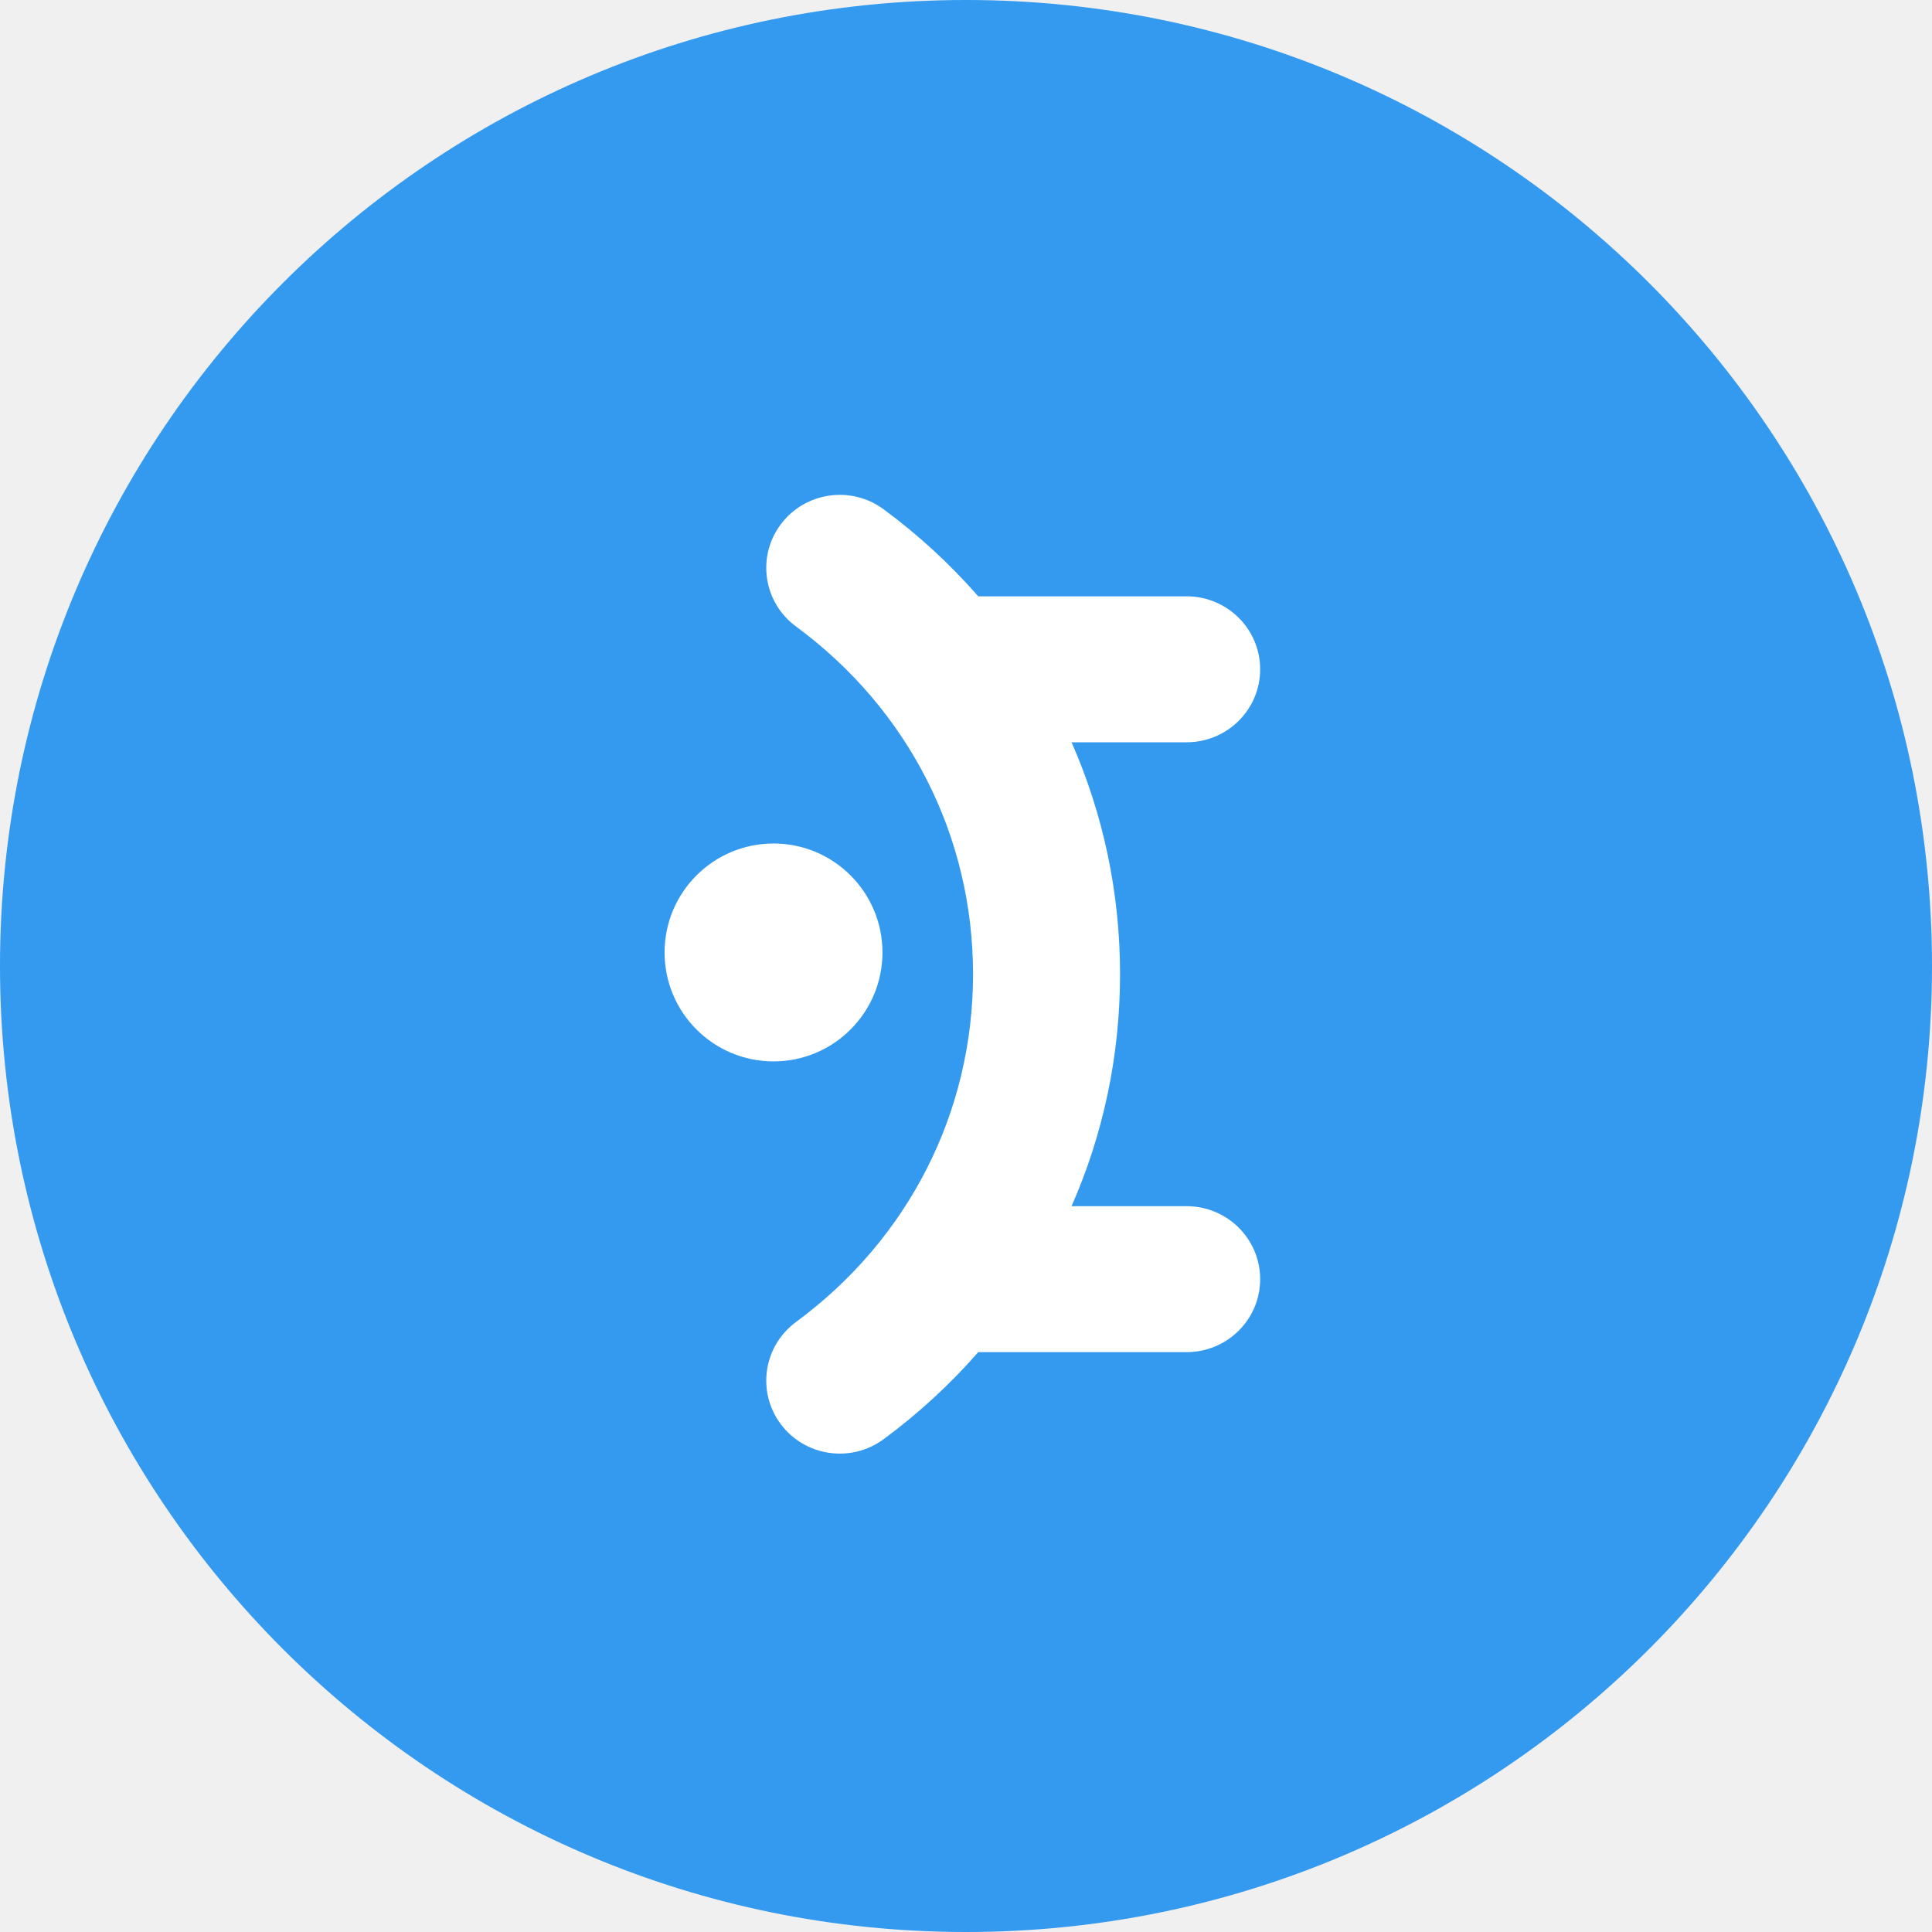
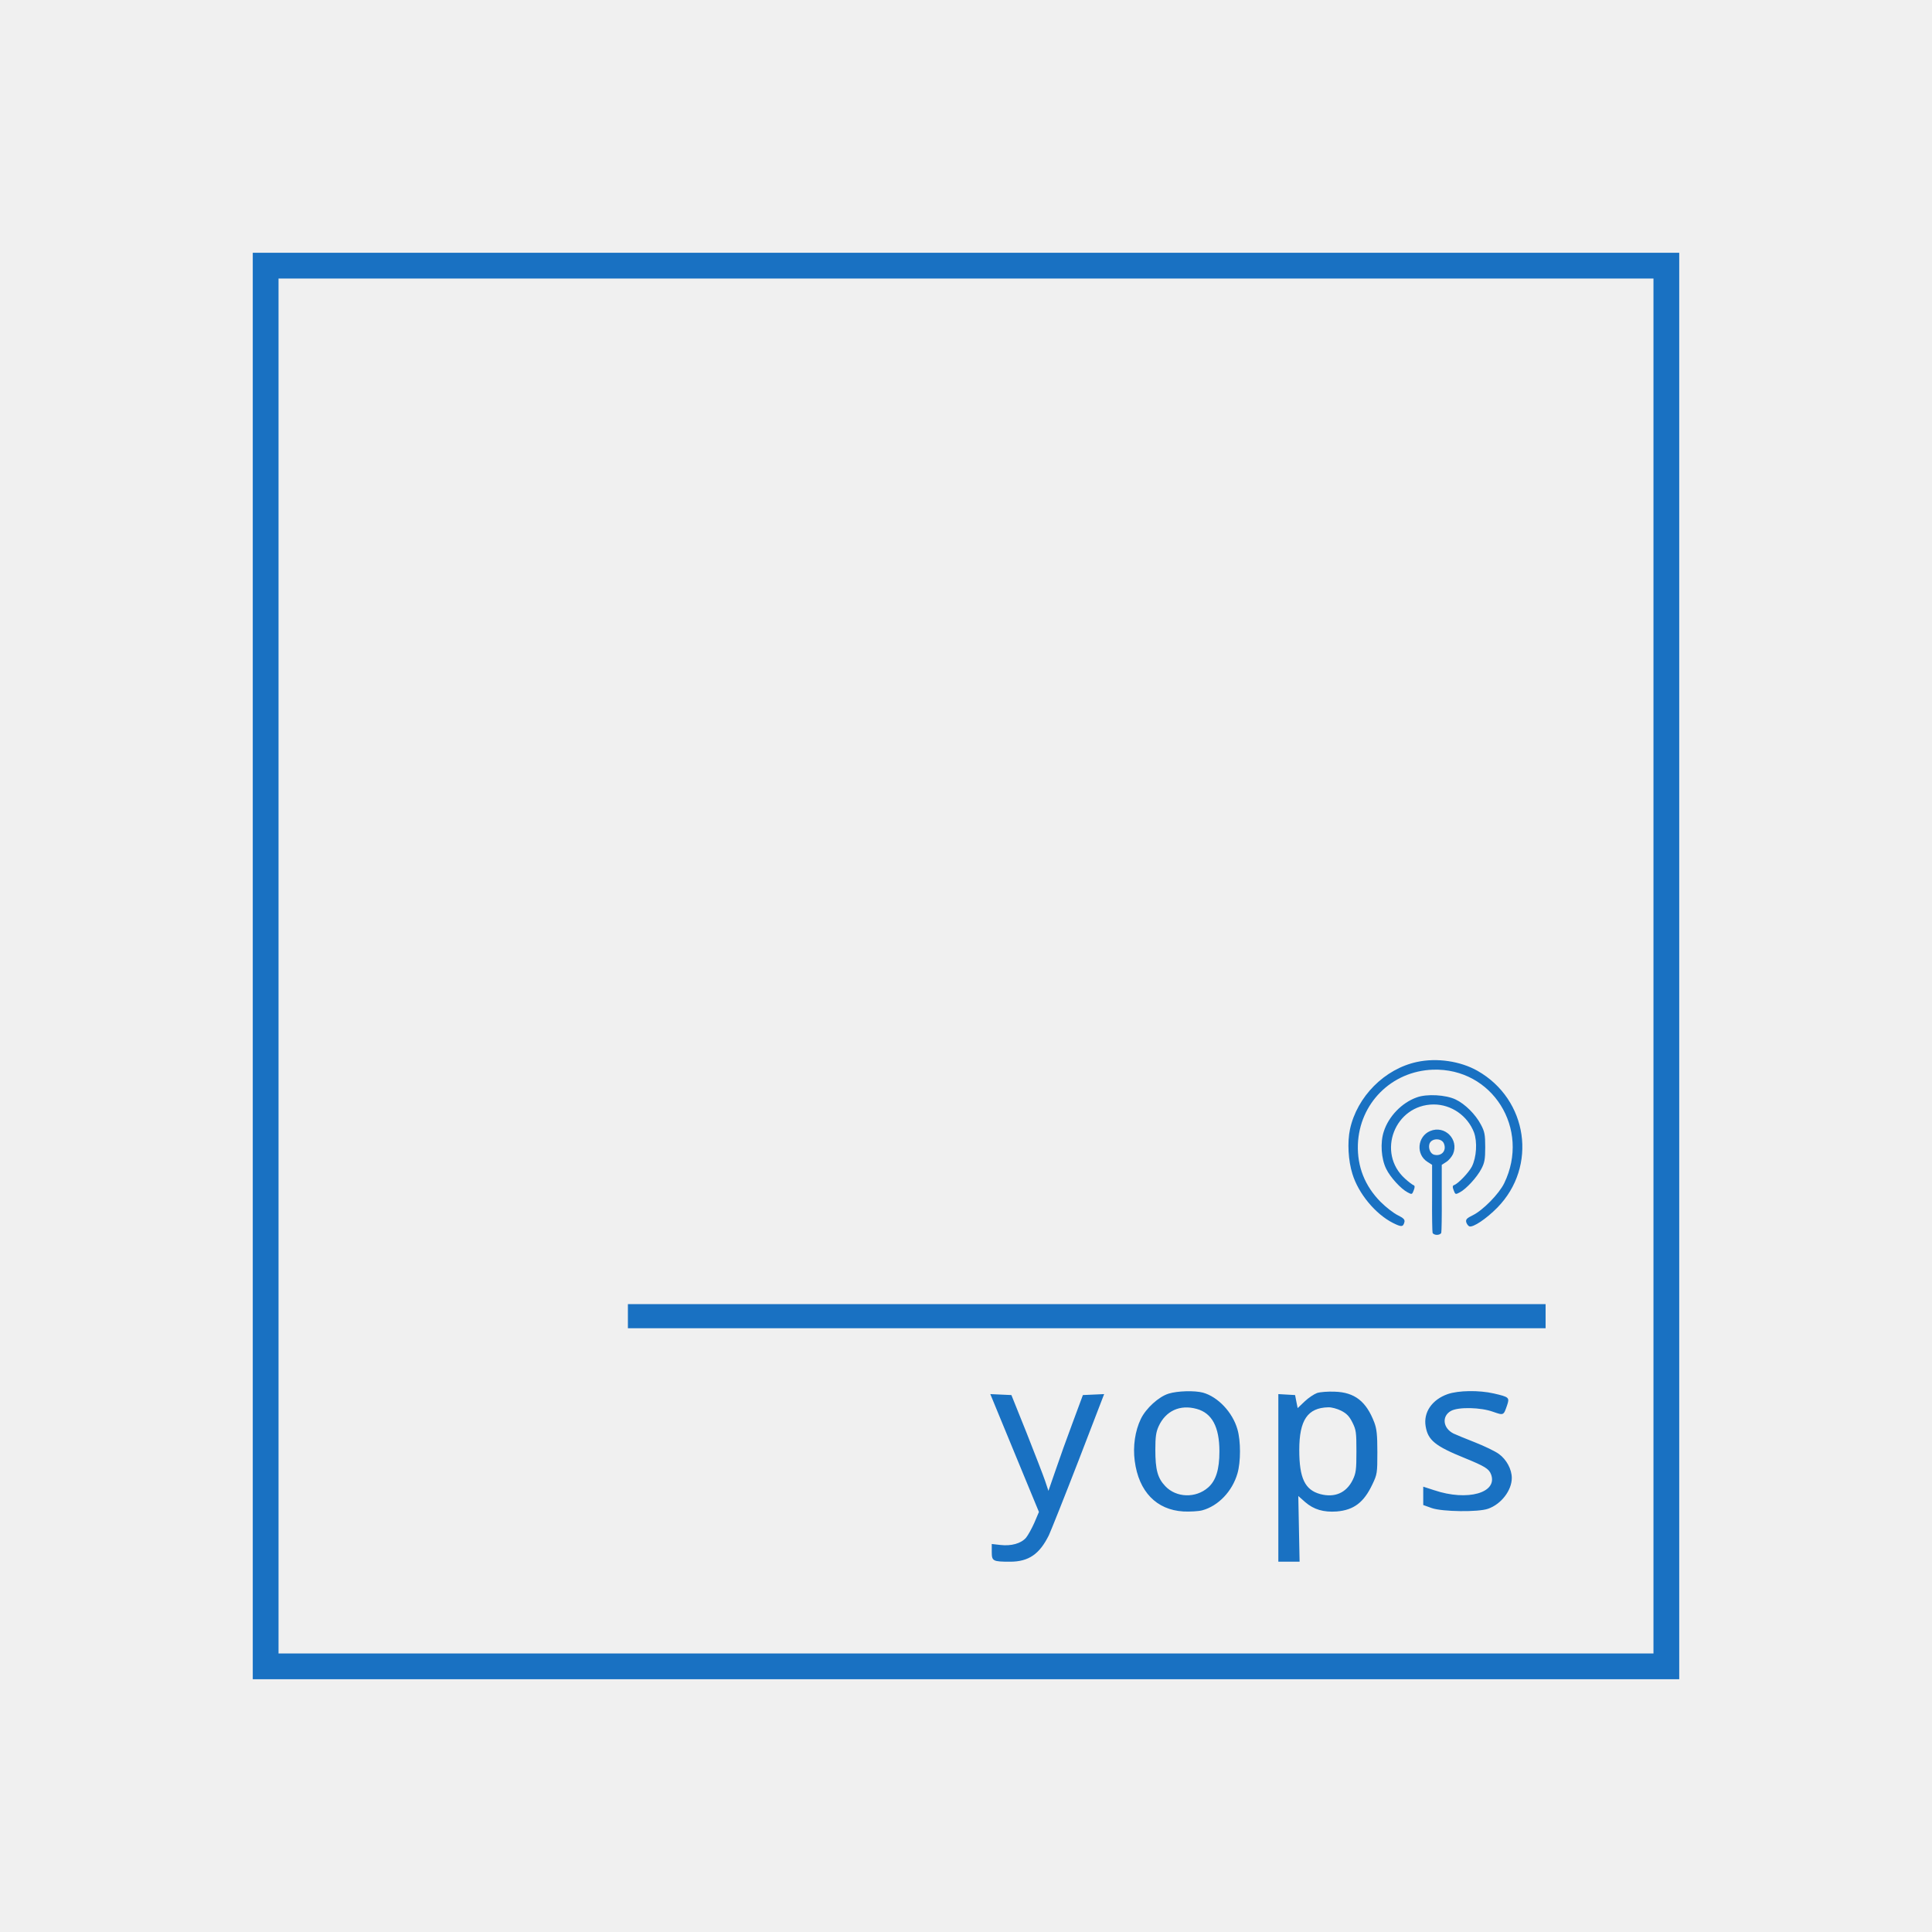
- <svg xmlns="http://www.w3.org/2000/svg" viewBox="0 0 500 500">
-   <g fill="none" fill-rule="evenodd">
-     <rect width="500" height="500" fill="#339AF0" rx="250" />
-     <g fill="#FFF">
-       <path fill-rule="nonzero" d="M202.055 135.706c-6.26 8.373-4.494 20.208 3.944 26.42 29.122 21.45 45.824 54.253 45.824 90.005 0 35.752-16.702 68.559-45.824 90.005-8.436 6.215-10.206 18.043-3.944 26.42 6.26 8.378 18.173 10.13 26.611 3.916a153.835 153.835 0 0024.509-22.54h53.93c10.506 0 19.023-8.455 19.023-18.885 0-10.43-8.517-18.886-19.023-18.886h-29.79c8.196-18.594 12.553-38.923 12.553-60.03s-4.357-41.436-12.552-60.03h29.79c10.505 0 19.022-8.455 19.022-18.885 0-10.43-8.517-18.886-19.023-18.886h-53.93a153.835 153.835 0 00-24.509-22.54c-8.438-6.215-20.351-4.46-26.61 3.916z" />
-       <path d="M171.992 246.492c0-15.572 12.624-28.195 28.196-28.195 15.572 0 28.195 12.623 28.195 28.195 0 15.572-12.623 28.196-28.195 28.196-15.572 0-28.196-12.624-28.196-28.196z" />
-     </g>
-   </g>
+ <svg xmlns="http://www.w3.org/2000/svg" version="1.0" fill="#1971c2" width="1600" height="1600" viewBox="0 0 1200 1200">
+   <path d="M157 600v443h886V157H157v443zm870 0v427H173V173h854v427z" />
+   <path d="M880.1 659.6c-20.1 4.3-37.2 21.5-41.6 41.8-1.7 8-1.1 19.5 1.5 27.7 3.7 12.2 14.3 25 25.2 30.5 5.2 2.6 6.3 2.6 7.1-.5.4-1.6-.5-2.5-4.1-4.3-2.5-1.2-7.3-4.9-10.7-8.3-9.8-9.9-14.5-21.9-14.1-35.5.9-25.7 20.9-45.7 46.6-46.6 36.9-1.2 60.7 36.7 44.3 70.5-3.2 6.6-13.2 16.8-19.5 19.9-3.7 1.8-4.5 2.6-4.1 4.3.3 1.1 1.2 2.3 1.9 2.6 2.3.9 10.6-4.7 17.4-11.6 25.1-25.6 19-67.2-12.3-85-10.6-6-25.2-8.2-37.6-5.5z" />
+   <path d="M880 681.6c-9.3 3.3-17.5 11.8-20.5 21.2-2.3 6.9-1.6 17 1.5 23.2 2.5 5.2 9.2 12.5 13.3 14.6 2.6 1.4 2.8 1.4 3.8-1.3.8-2 .7-2.9-.2-3.2-.6-.2-3-2-5.2-4-17.9-16.1-6.4-46 17.8-46.1 11 0 21 7 25 17.3 2.2 5.9 1.6 15.5-1.3 21.3-2 3.8-8.6 10.7-11.1 11.5-.9.3-1 1.2-.2 3.2 1 2.7 1.2 2.7 3.8 1.3 4-2.1 10.7-9.4 13.4-14.6 2-3.8 2.4-6 2.4-13.5 0-7.8-.4-9.7-2.7-14-3.3-6.3-9.8-12.8-15.7-15.6-6.1-2.9-17.8-3.6-24.1-1.3z" />
+   <path d="M888.3 702.5c-8 3.4-9 14.6-1.6 19.2l2.8 1.8V744c-.1 11.3.1 21.1.3 21.7.2.7 1.4 1.3 2.7 1.3 1.3 0 2.5-.6 2.7-1.3.2-.6.4-10.4.3-21.7v-20.5l2.8-1.8c1.5-.9 3.4-3.2 4.2-4.9 3.8-9.1-5.1-18.1-14.2-14.3zm8.6 7.9c1.7 4.4-1.6 8-6.2 6.8-2.2-.6-3.6-3.8-2.9-6.5 1-3.9 7.7-4.1 9.1-.3zM390 817.5v7.5h570v-15H390v7.5zM725.9 865.6c-6.2 1.9-14.1 9.1-17.3 15.7-3.6 7.5-5 17-3.8 26.1 2.5 19.1 13.5 30.4 30.2 31.4 4.1.2 9.4-.1 11.7-.7 10-2.7 18.7-11.8 21.9-22.9 2.1-7.2 2.1-20.2 0-27.4-3-10.6-12.1-20.2-21.4-22.8-5.2-1.4-15.8-1.1-21.3.6zm17.4 9.5c9.5 2.6 14.1 11.2 14.1 26.4 0 11.3-2.2 18.2-7 22.4-7.7 6.8-19.8 6.4-26.6-.8-4.8-5-6.2-10.3-6.2-22.6 0-7.9.4-10.9 2-14.5 4.4-9.7 13.3-13.8 23.7-10.9zM818.1 865.2c-1.9.7-5.4 3-7.8 5.3l-4.3 4.1-.8-4-.8-4.1-5.2-.3-5.2-.3V970h13.2l-.4-20.4-.4-20.4 4.3 3.8c5.3 4.6 11.4 6.4 19.6 5.8 10.6-.9 16.8-5.6 22.1-16.8 3-6.3 3.1-7 3.1-20 0-10.9-.4-14.5-1.9-18.5-5-13.1-12.2-18.7-24.5-19.1-4.2-.2-9.1.2-11 .8zm14.9 11c3.5 1.8 5.1 3.5 7 7.3 2.3 4.6 2.5 6.1 2.5 18 0 11.6-.3 13.5-2.3 17.7-4 8.1-11.2 11.2-20.2 8.8-9.5-2.6-13-9.9-13-27.4 0-18.6 5.2-26.2 18-26.5 2-.1 5.6.9 8 2.1zM899.2 865.9c-9.7 3.4-15.2 11.3-13.7 20 1.4 8.6 5.9 12.3 24.2 19.7 12.5 5.1 15.1 6.7 16.4 10.1 4.4 11.5-14.6 16.9-35.3 9.9l-6.8-2.2v11.4l5.3 1.9c6.6 2.3 29 2.6 35 .4 8.1-2.8 14.7-11.4 14.7-19.1 0-5.4-3.3-11.5-8-14.9-2.3-1.7-9-4.9-14.8-7.2-5.9-2.3-11.9-4.8-13.4-5.5-6.7-3.4-7.4-10.9-1.5-14.1 4.7-2.5 18.4-2.2 26.1.6 6.6 2.3 6.5 2.3 8.7-4.1 1.6-4.8 1.2-5.1-8.3-7.3-9.2-2.1-21.9-1.9-28.6.4zM621.6 881.7c3.6 8.7 10.4 25.2 15.1 36.6l8.6 20.8-2.8 6.6c-1.6 3.6-3.9 7.8-5.2 9.4-3.1 3.6-9.2 5.3-16 4.5l-5.3-.6v4.9c0 5.7.6 6.1 11.4 6.1 11.5 0 18.3-4.7 24.1-16.5 1.3-2.8 9.6-23.6 18.4-46.3l15.9-41.3-6.6.3-6.6.3-6.3 17c-3.5 9.3-8.3 22.7-10.7 29.8l-4.4 12.7-2.1-6.3c-1.2-3.5-6.4-16.9-11.5-29.8l-9.4-23.4-6.6-.3-6.5-.3 6.5 15.8z" />
</svg>
